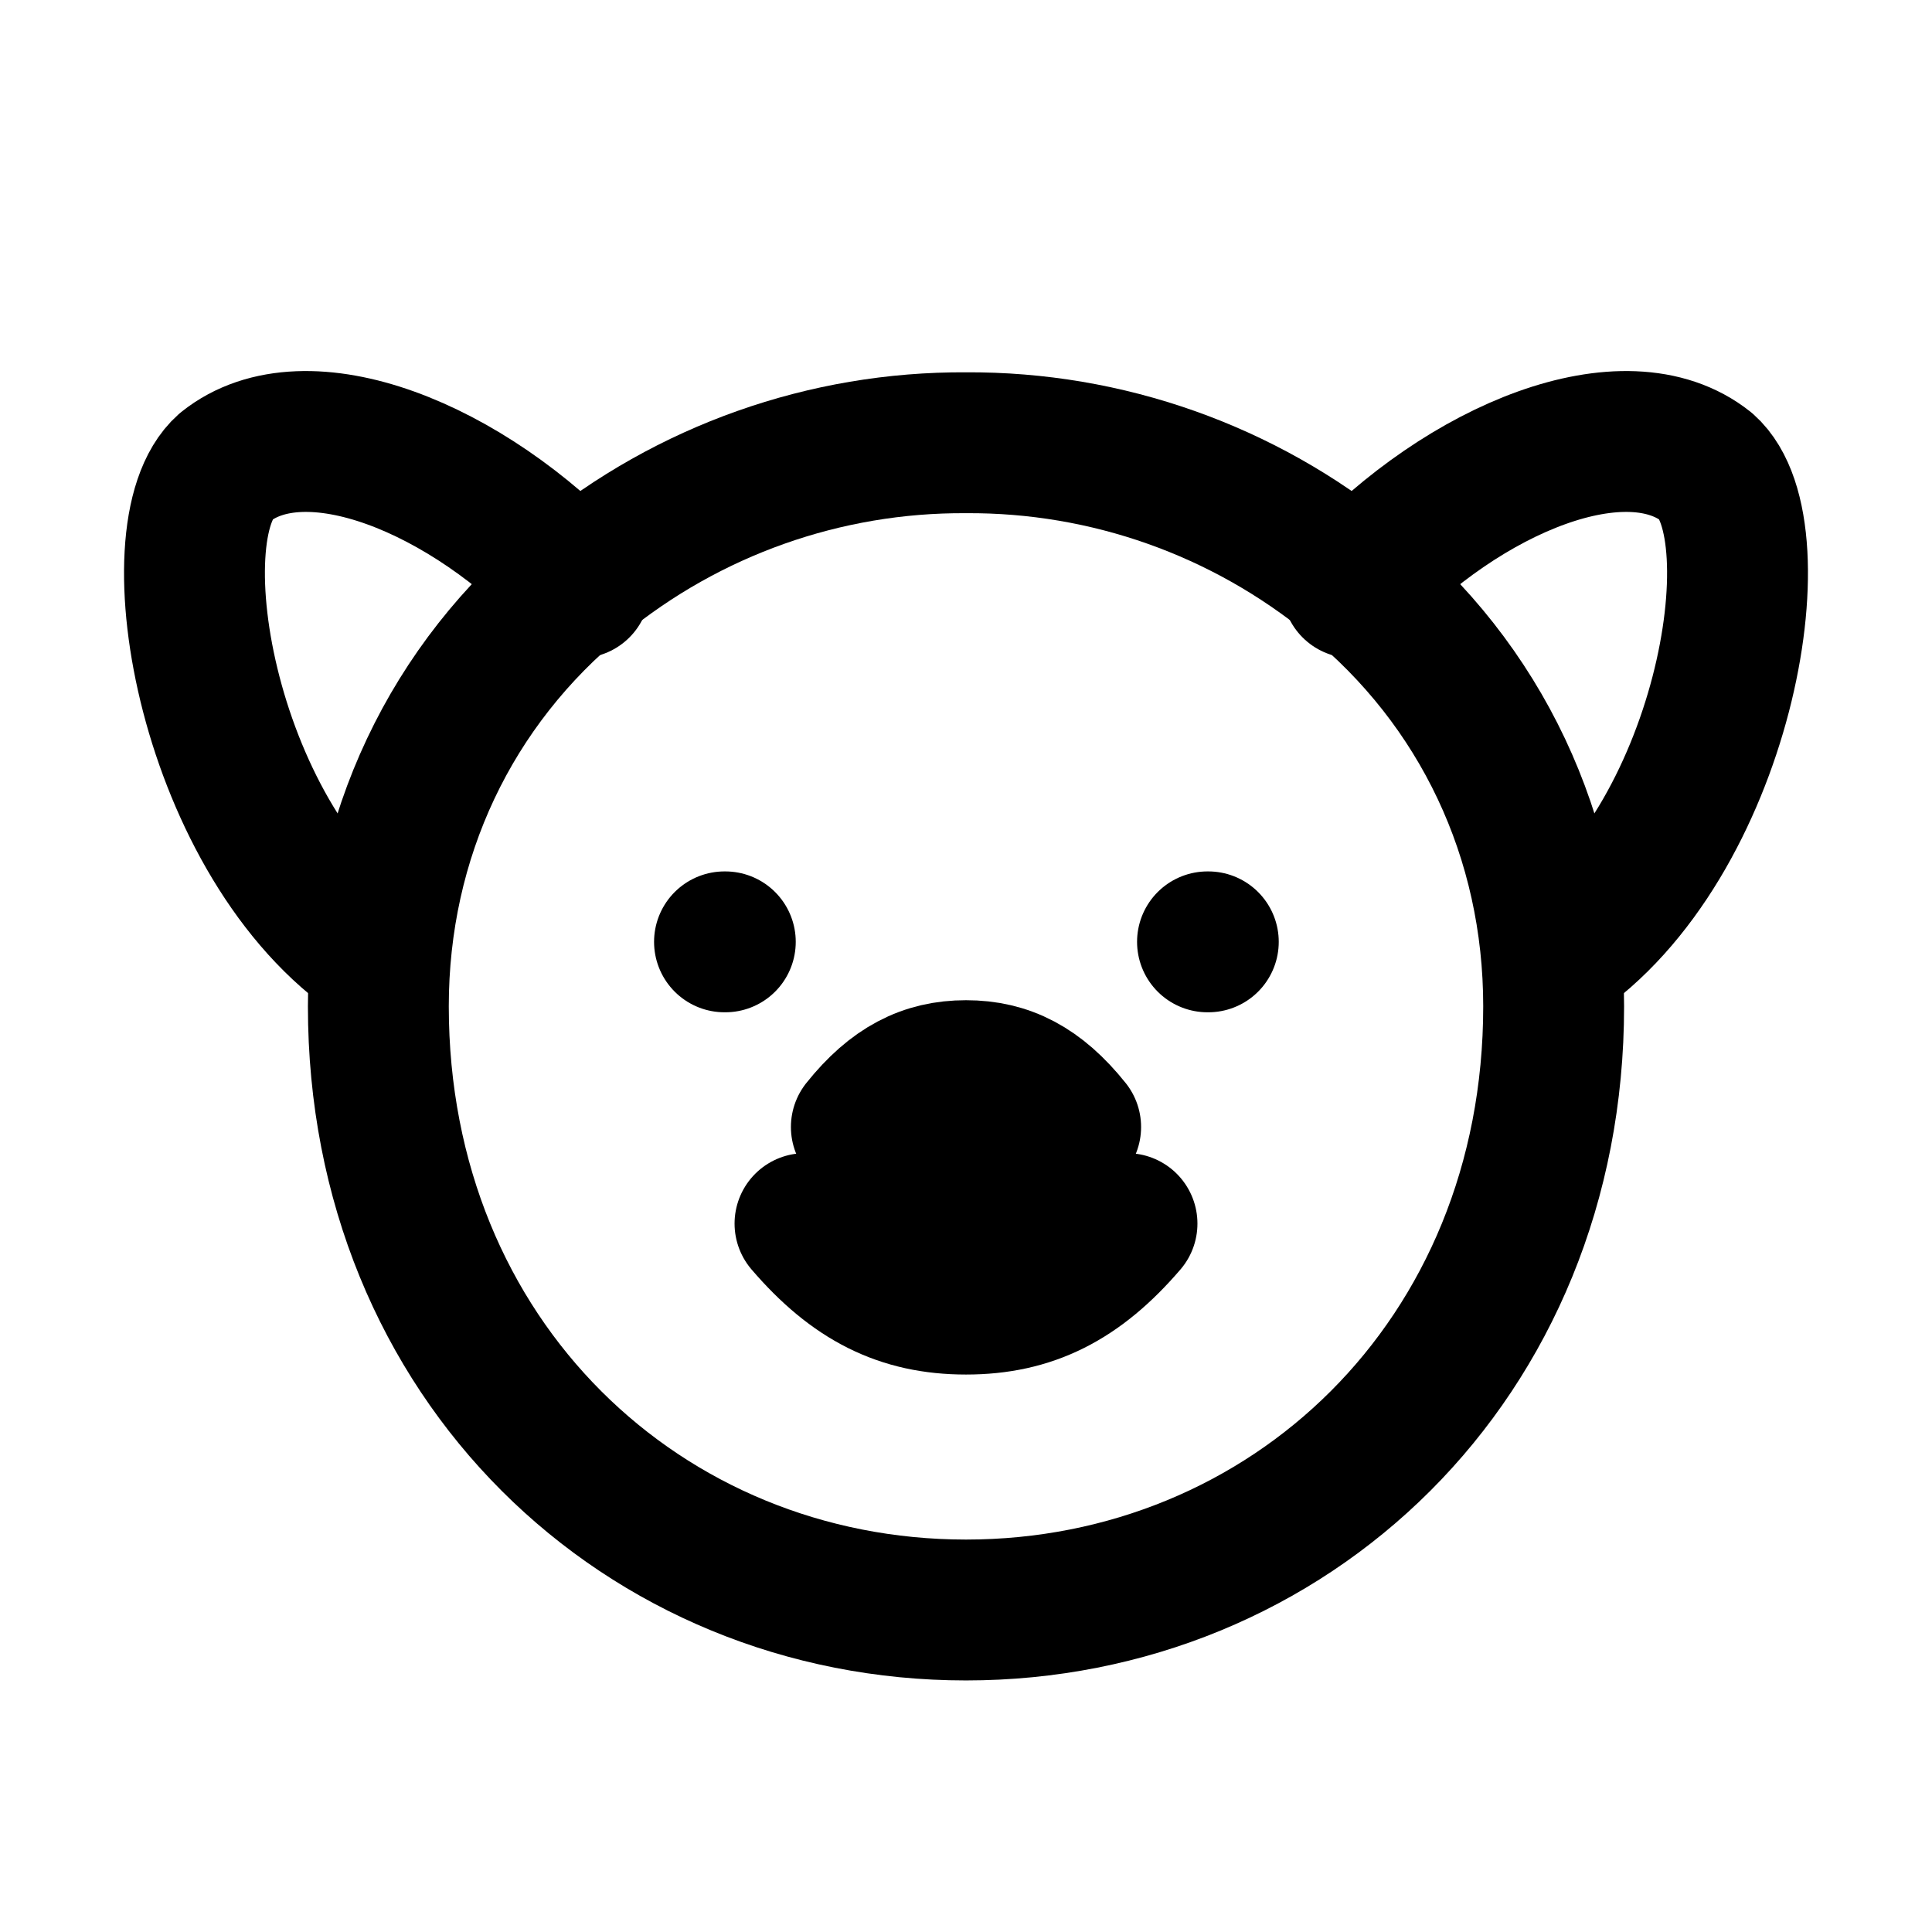
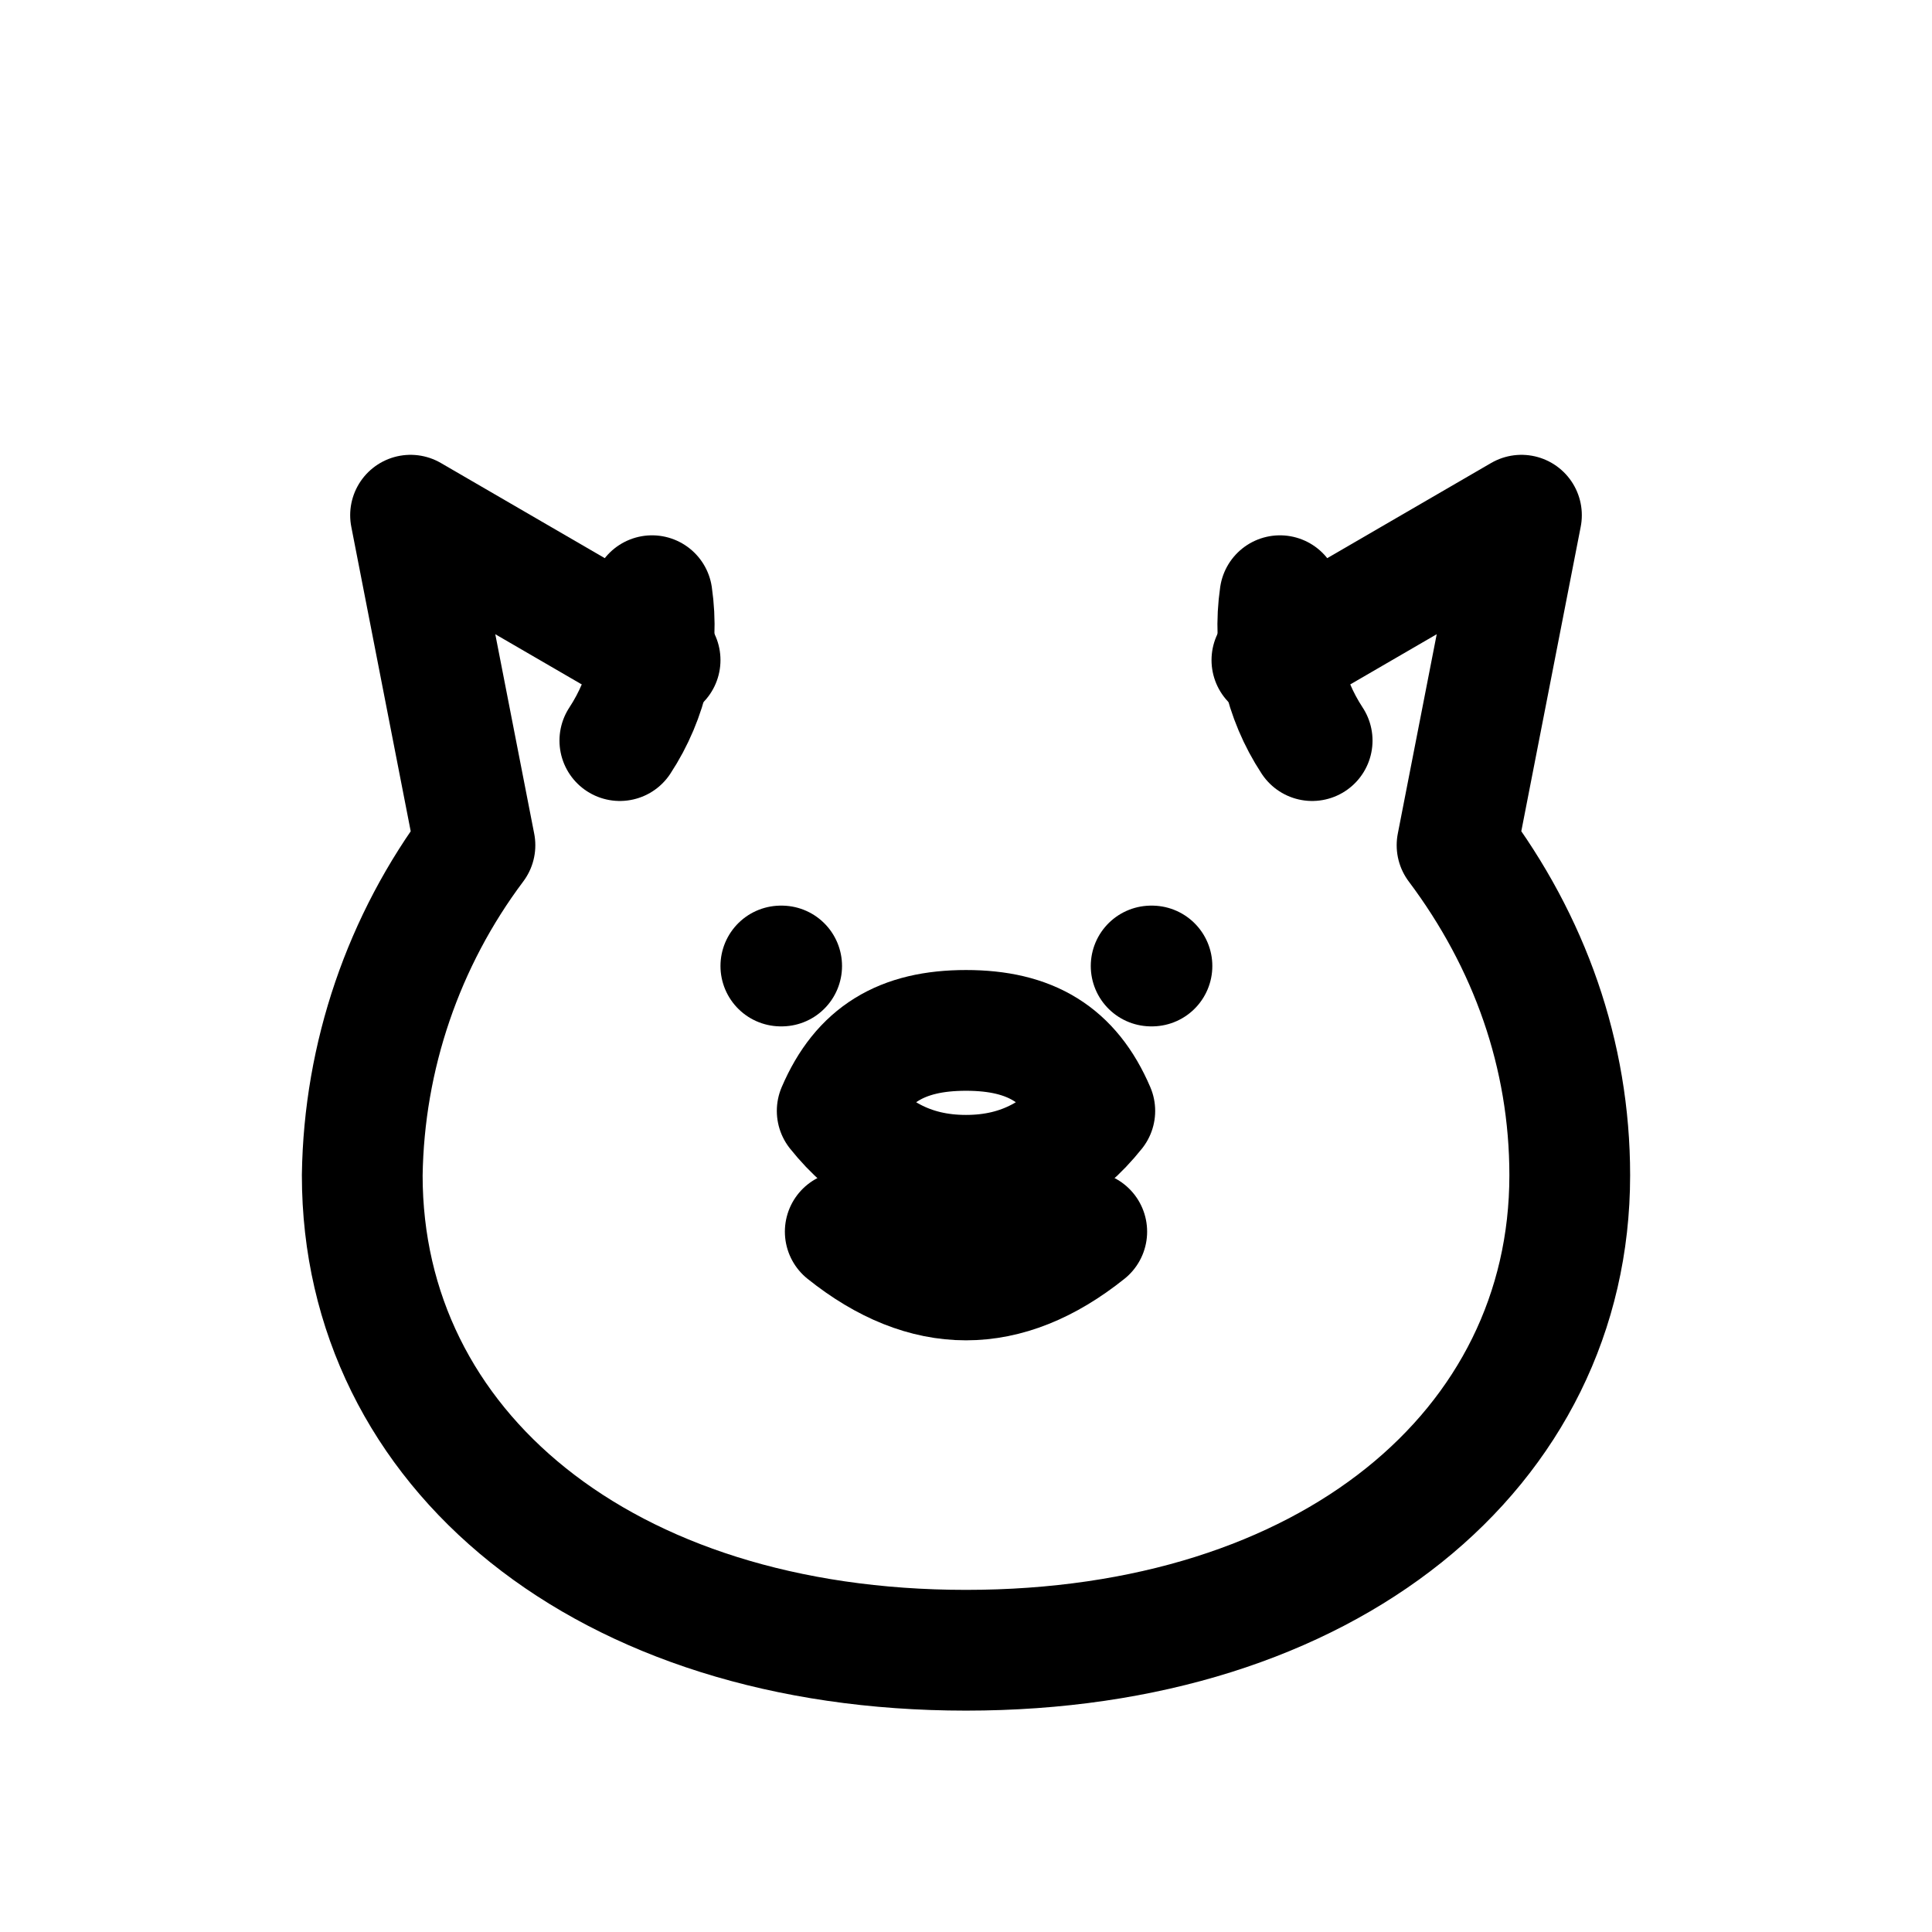
- <svg xmlns="http://www.w3.org/2000/svg" width="24" height="24" viewBox="0 0 24 24" fill="none" stroke="currentColor" stroke-width="1.75" stroke-linecap="round" stroke-linejoin="round" role="img" aria-label="Dog">
-   <path d="M7.2 7.2A7.5 7.5 0 0 1 12 5.5a7.5 7.5 0 0 1 4.8 1.7c1.6 1.3 2.5 3.2 2.5 5.3 0 4.4-3.3 7.5-7.3 7.5s-7.3-3.1-7.3-7.5c0-2.1.9-4 2.5-5.3Z" />
-   <path d="M7.2 7.3C5.8 5.8 3.8 5 2.8 5.8c-.9.8-.2 4.7 1.9 6.1M16.8 7.3c1.4-1.5 3.4-2.3 4.4-1.5.9.8.2 4.7-1.9 6.1" />
-   <path d="M9 11.7h.01M15 11.7h.01" />
-   <path d="M10 15.2c.6.7 1.2 1 2 1s1.4-.3 2-1" />
-   <path d="M10.7 14c.4-.5.8-.7 1.3-.7s.9.2 1.3.7c-.3.6-.7.9-1.3.9s-1-.3-1.3-.9Z" />
+ <svg xmlns="http://www.w3.org/2000/svg" width="24" height="24" viewBox="0 0 24 24" fill="none" stroke="currentColor" stroke-width="1.5" stroke-linecap="round" stroke-linejoin="round" role="img" aria-label="Dog">
+   <path d="M8.2 8.2 5.1 6.4l.8 4.1a7 7 0 0 0-1.4 4.1c0 3.4 3 5.9 7.5 5.9s7.5-2.5 7.5-5.9c0-1.5-.5-2.9-1.4-4.1l.8-4.1-3.1 1.8" />
+   <path d="M9.7 12h.01M14.3 12h.01" />
+   <path d="M10.5 15.3c.5.4 1 .6 1.5.6s1-.2 1.5-.6" />
+   <path d="M10.4 13.8c.3-.7.8-1 1.6-1s1.3.3 1.6 1c-.4.5-.9.8-1.6.8s-1.2-.3-1.6-.8Z" />
+   <path d="M7.7 9.2a2.6 2.6 0 0 0 .4-1.8M16.3 9.2a2.6 2.6 0 0 1-.4-1.8" />
</svg>
